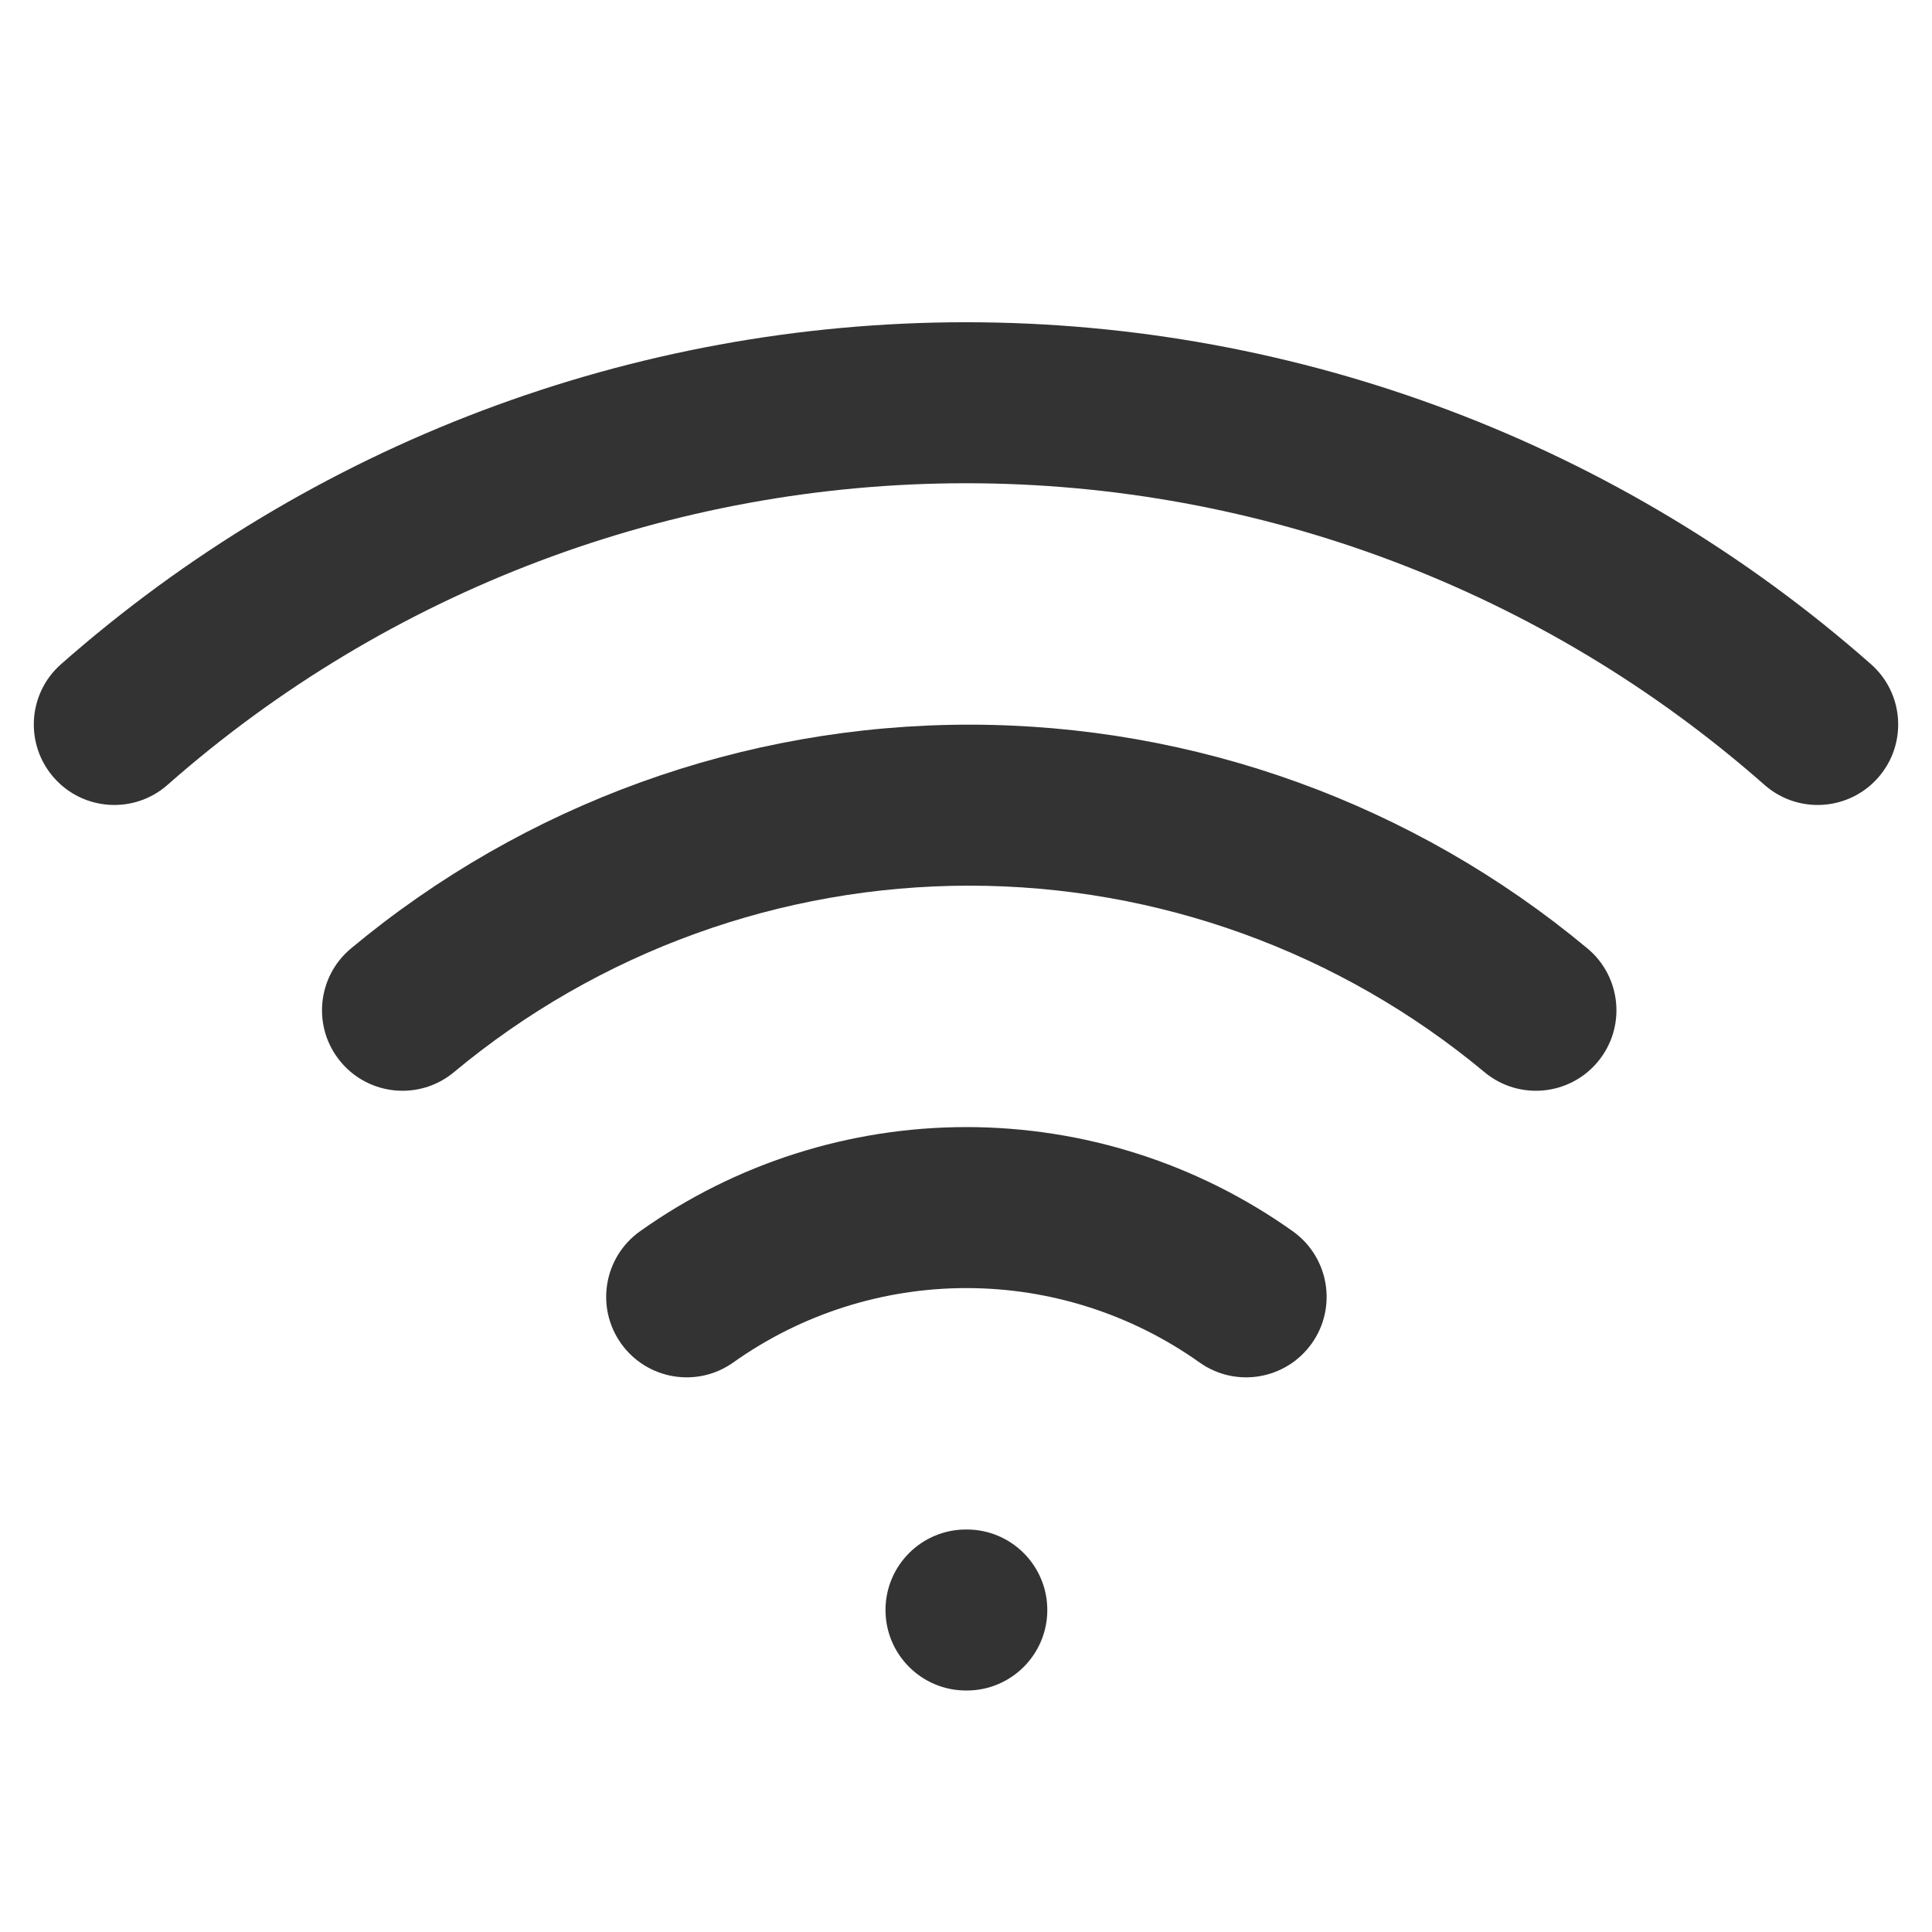
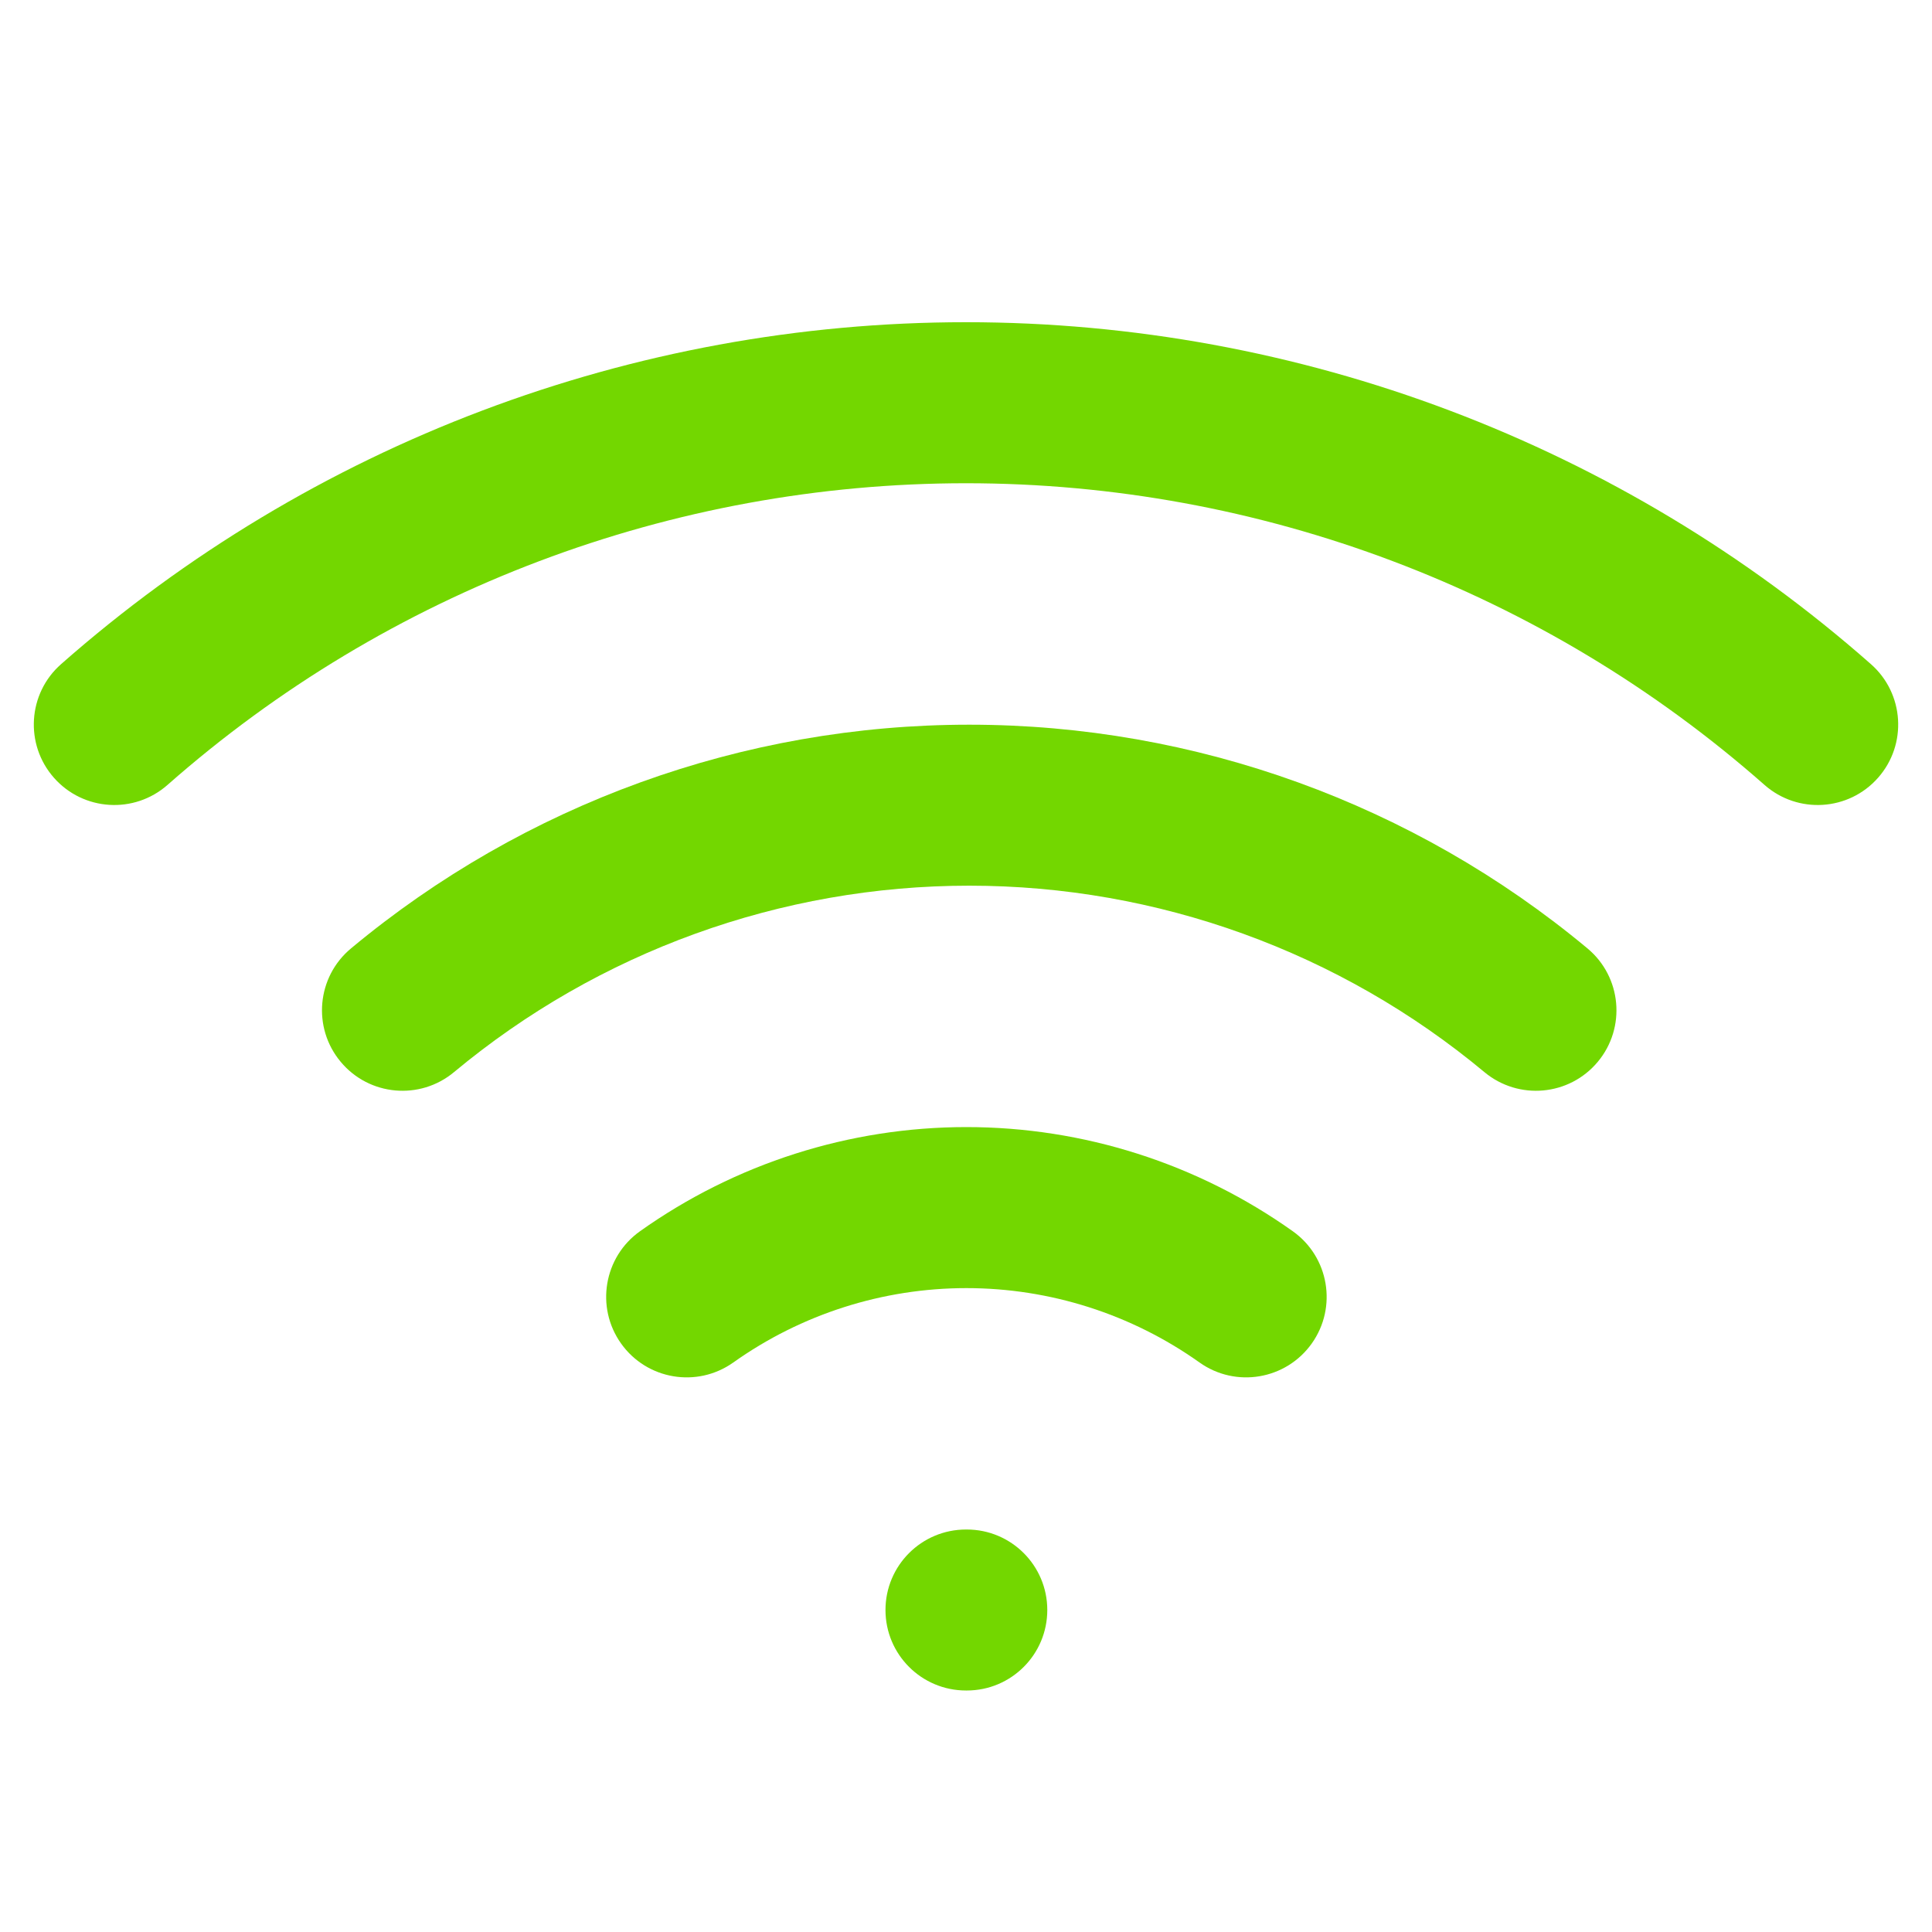
- <svg xmlns="http://www.w3.org/2000/svg" width="24" height="24" viewBox="0 0 24 24" fill="none">
-   <path fill-rule="evenodd" clip-rule="evenodd" d="M12.04 11.002C9.701 11.002 7.437 11.822 5.64 13.318C5.216 13.672 4.585 13.614 4.232 13.19C3.878 12.766 3.936 12.135 4.36 11.782C6.516 9.986 9.234 9.002 12.04 9.002C14.846 9.002 17.564 9.986 19.72 11.782C20.144 12.135 20.202 12.766 19.848 13.19C19.495 13.614 18.864 13.672 18.44 13.318C16.643 11.822 14.379 11.002 12.04 11.002Z" fill="#333333" />
-   <path fill-rule="evenodd" clip-rule="evenodd" d="M12 6.003C8.348 6.003 4.821 7.335 2.081 9.75C1.667 10.115 1.035 10.075 0.67 9.661C0.305 9.247 0.344 8.615 0.759 8.25C3.864 5.513 7.861 4.003 12 4.003C16.139 4.003 20.136 5.513 23.241 8.25C23.656 8.615 23.695 9.247 23.33 9.661C22.965 10.075 22.333 10.115 21.919 9.75C19.179 7.335 15.652 6.003 12 6.003Z" fill="#333333" />
-   <path fill-rule="evenodd" clip-rule="evenodd" d="M12.005 16.001C10.967 16.001 9.955 16.324 9.109 16.925C8.659 17.245 8.035 17.139 7.715 16.689C7.395 16.239 7.501 15.615 7.951 15.295C9.135 14.453 10.552 14.001 12.005 14.001C13.458 14.001 14.875 14.453 16.059 15.295C16.509 15.615 16.615 16.239 16.295 16.689C15.975 17.139 15.351 17.245 14.901 16.925C14.055 16.324 13.043 16.001 12.005 16.001Z" fill="#333333" />
-   <path fill-rule="evenodd" clip-rule="evenodd" d="M11 20C11 19.448 11.448 19 12 19H12.01C12.562 19 13.01 19.448 13.01 20C13.01 20.552 12.562 21 12.01 21H12C11.448 21 11 20.552 11 20Z" fill="#333333" />
+ <svg xmlns="http://www.w3.org/2000/svg" width="40" height="40" viewBox="0 0 40 40" fill="none">
+   <path fill-rule="evenodd" clip-rule="evenodd" d="M20.067 18.337C16.169 18.337 12.395 19.703 9.4 22.197C8.693 22.786 7.642 22.691 7.053 21.983C6.463 21.276 6.559 20.225 7.267 19.636C10.86 16.643 15.389 15.004 20.067 15.004C24.744 15.004 29.273 16.643 32.867 19.636C33.574 20.225 33.67 21.276 33.081 21.983C32.491 22.691 31.441 22.786 30.733 22.197C27.738 19.703 23.964 18.337 20.067 18.337Z" fill="#73D700" />
+   <path fill-rule="evenodd" clip-rule="evenodd" d="M20 10.005C13.913 10.005 8.035 12.225 3.469 16.25C2.778 16.859 1.725 16.793 1.116 16.102C0.508 15.412 0.574 14.358 1.265 13.75C6.44 9.188 13.101 6.671 20 6.671C26.899 6.671 33.56 9.188 38.735 13.75C39.426 14.358 39.492 15.412 38.884 16.102C38.275 16.793 37.222 16.859 36.531 16.25C31.965 12.225 26.087 10.005 20 10.005Z" fill="#73D700" />
+   <path fill-rule="evenodd" clip-rule="evenodd" d="M20.008 26.669C18.279 26.669 16.592 27.207 15.182 28.209C14.431 28.742 13.391 28.566 12.858 27.815C12.325 27.065 12.501 26.024 13.251 25.491C15.225 24.089 17.587 23.335 20.008 23.335C22.43 23.335 24.791 24.089 26.765 25.491C27.516 26.024 27.692 27.065 27.159 27.815C26.625 28.566 25.585 28.742 24.835 28.209C23.425 27.207 21.738 26.669 20.008 26.669Z" fill="#73D700" />
+   <path fill-rule="evenodd" clip-rule="evenodd" d="M18.333 33.333C18.333 32.413 19.079 31.667 20 31.667H20.017C20.937 31.667 21.683 32.413 21.683 33.333C21.683 34.254 20.937 35 20.017 35H20C19.079 35 18.333 34.254 18.333 33.333Z" fill="#73D700" />
</svg>
